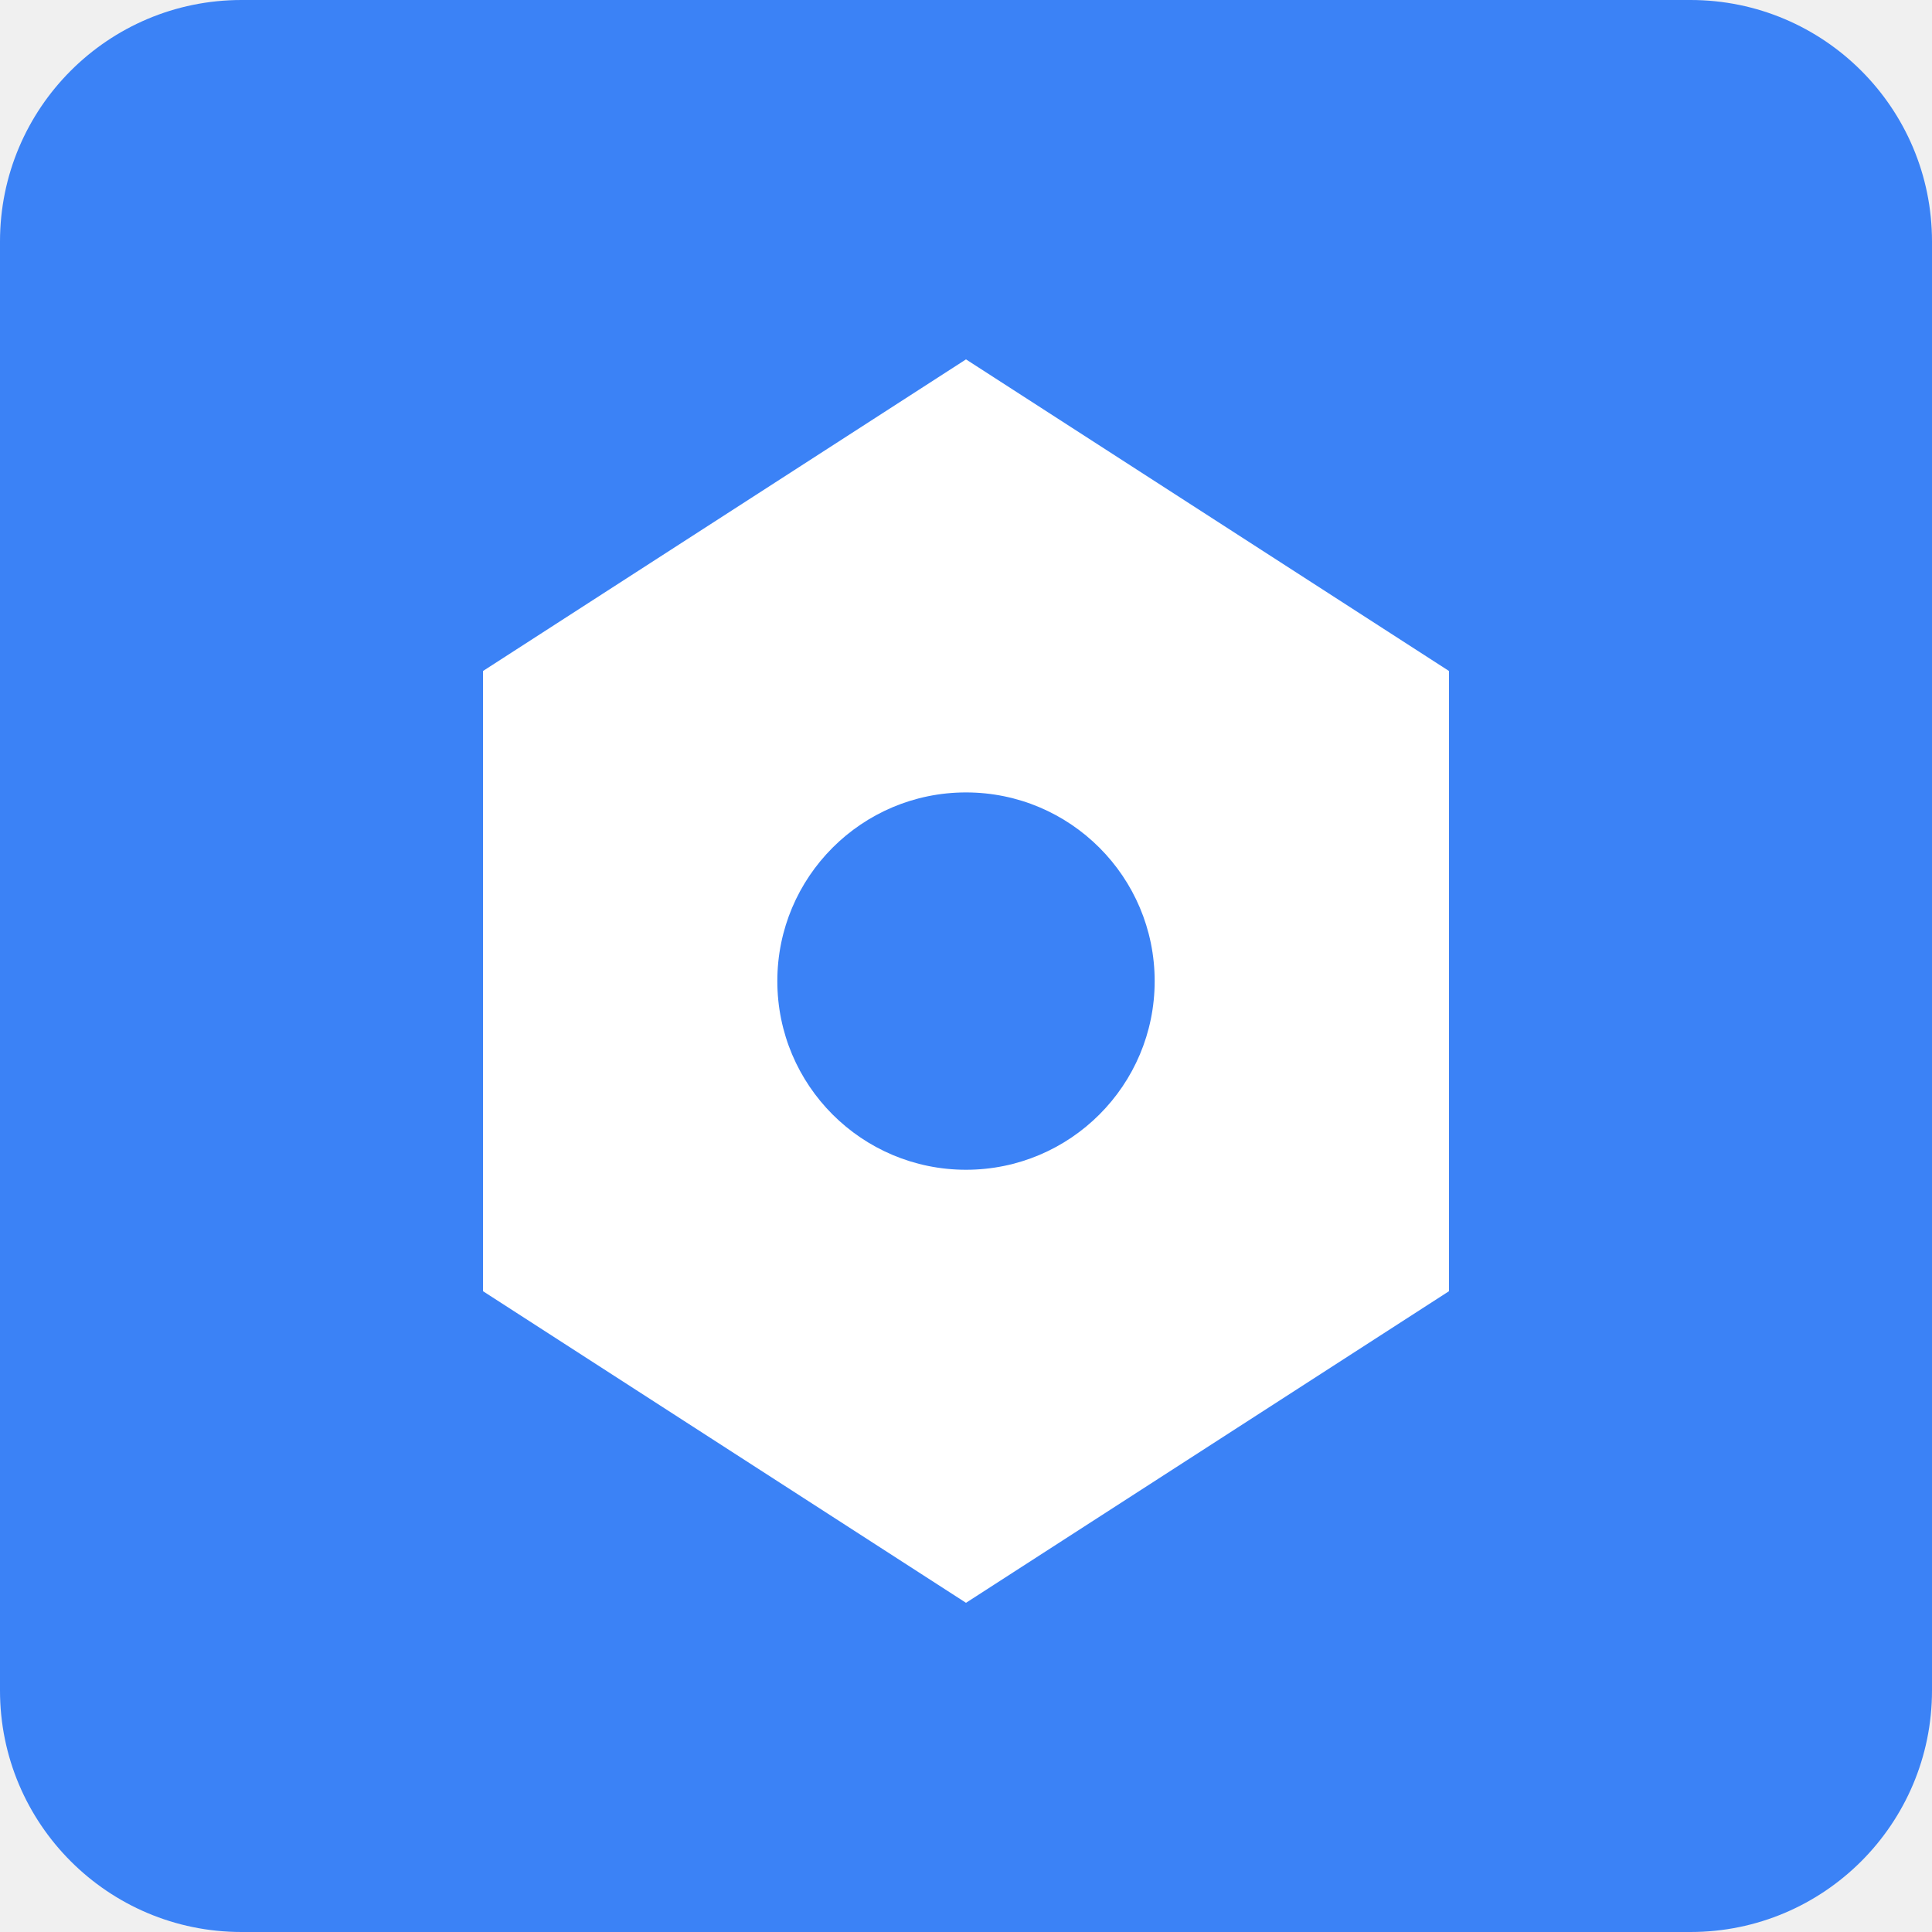
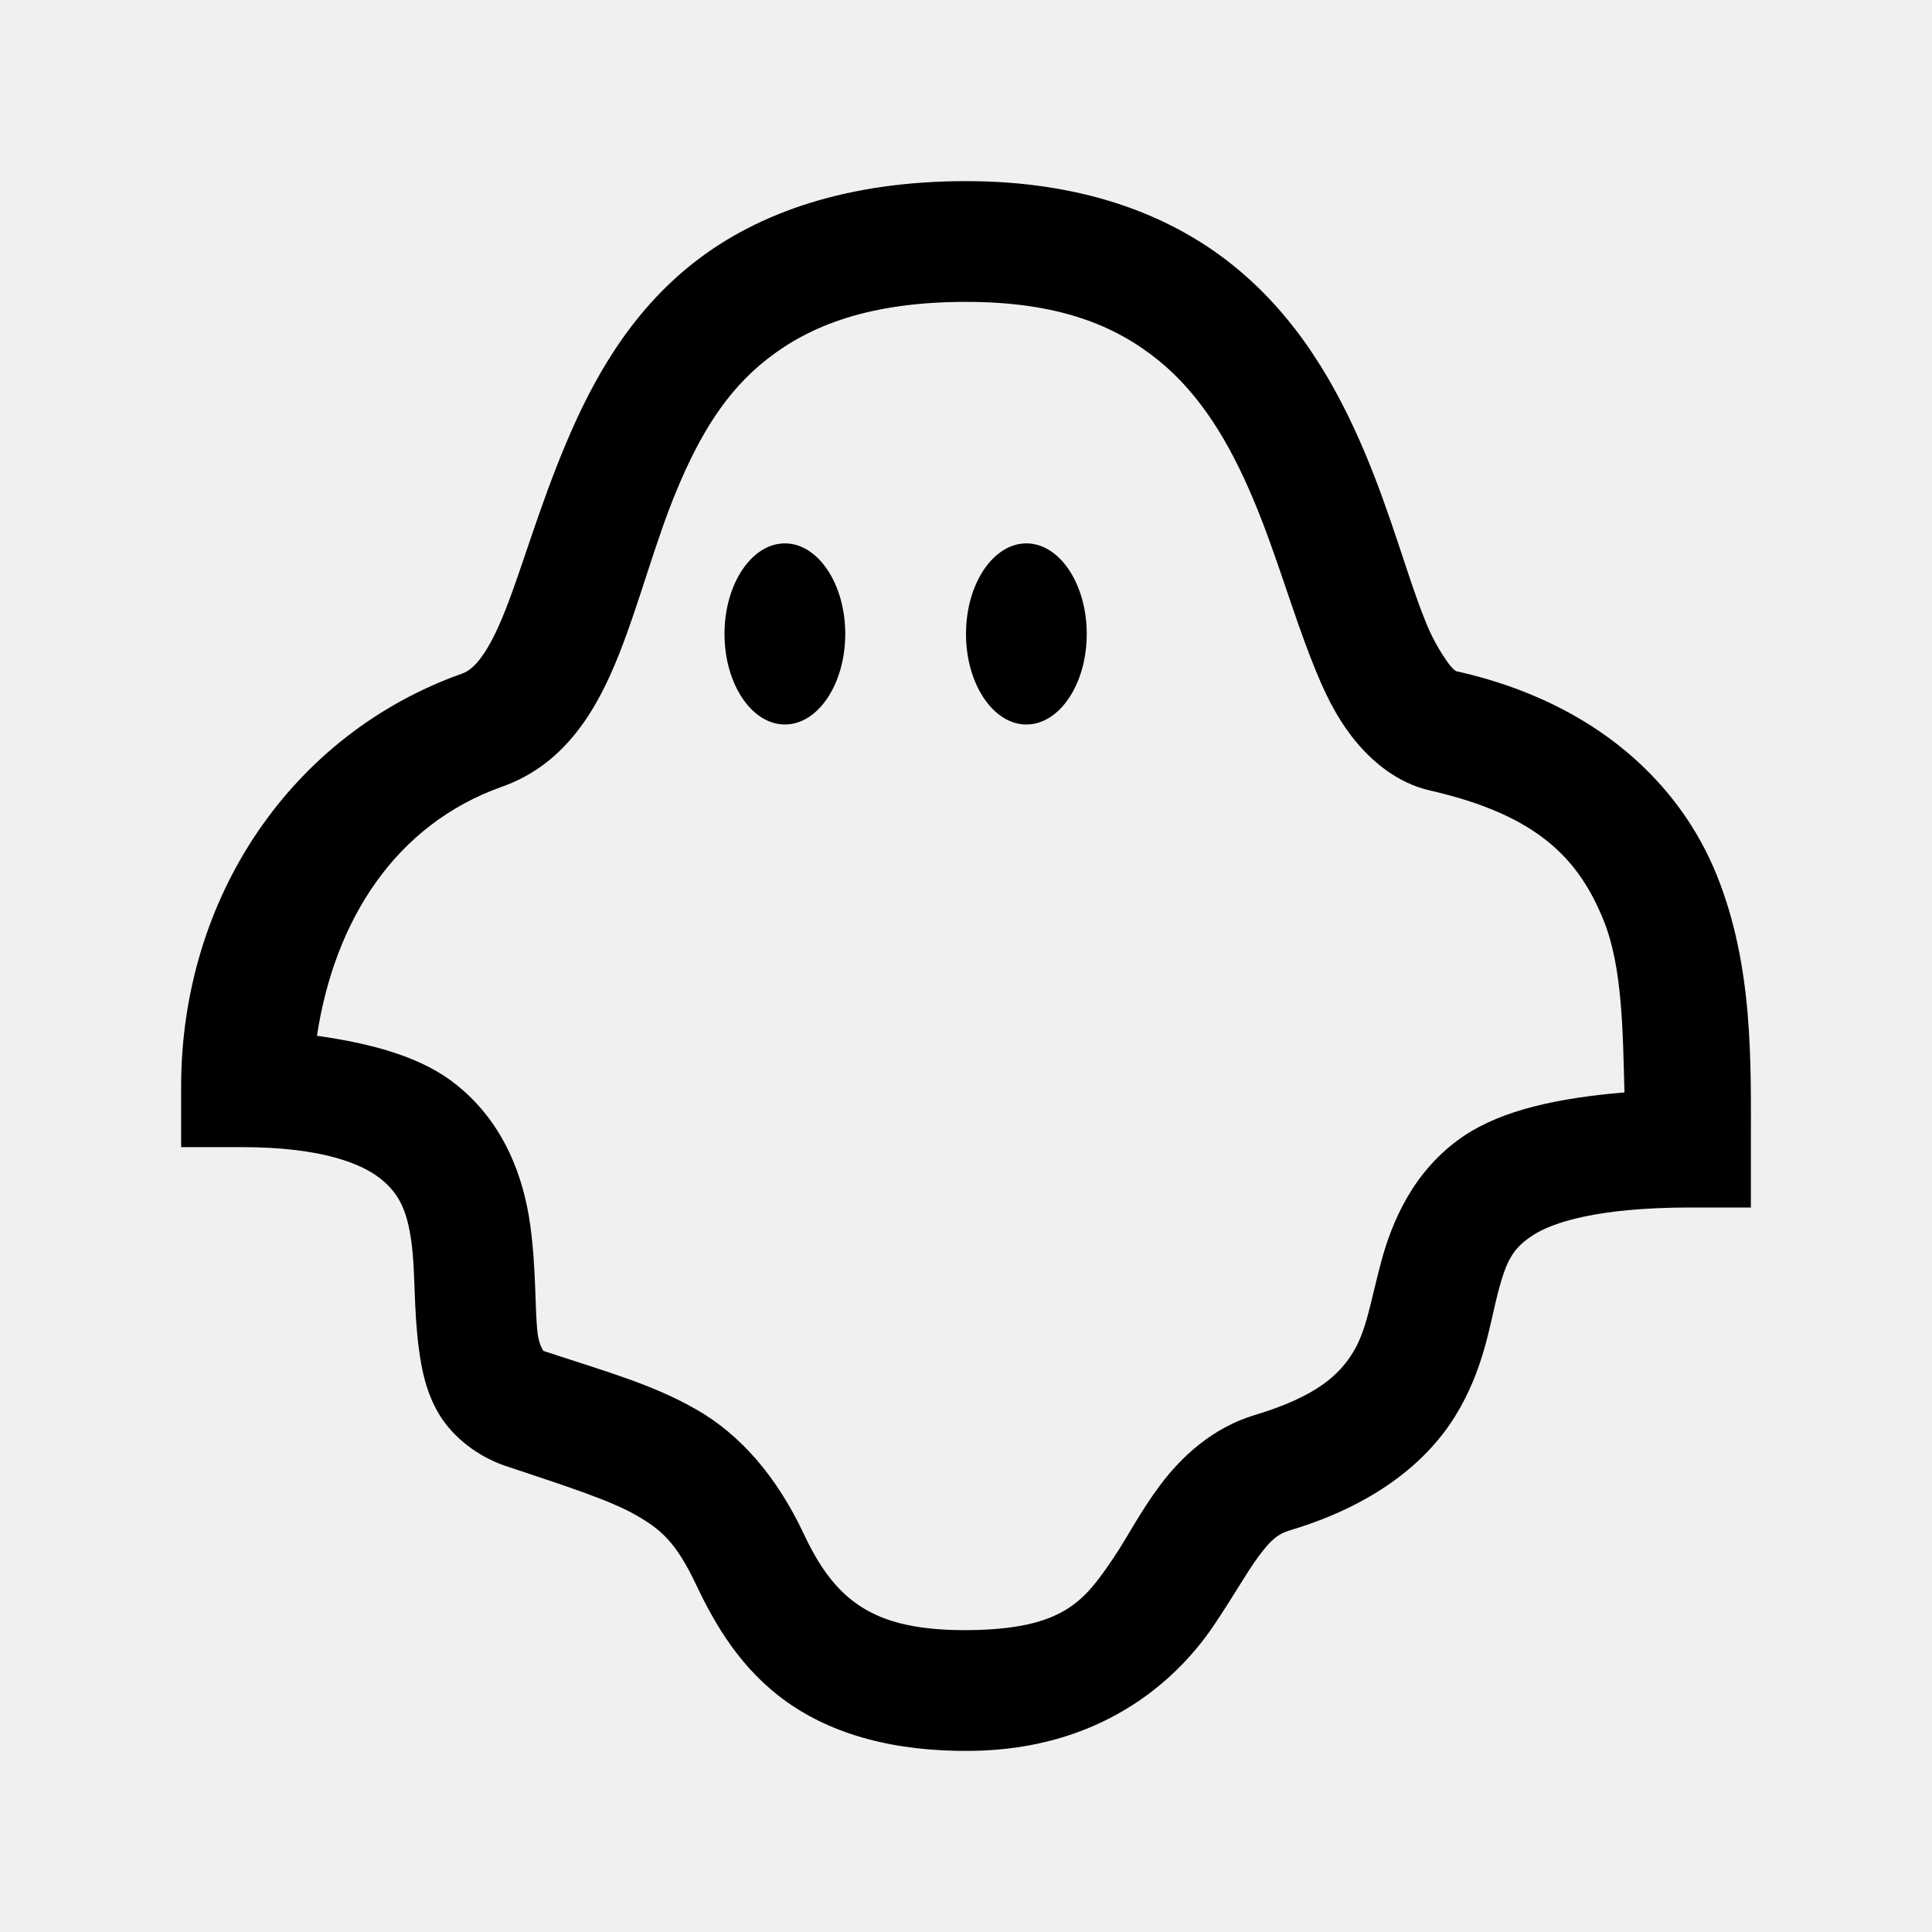
- <svg xmlns="http://www.w3.org/2000/svg" width="512" height="512" viewBox="0 0 512 512">
-   <rect width="512" height="512" fill="#3b82f6" rx="64" />
-   <path d="M256 100L380 180V340L256 420L132 340V180L256 100Z" fill="white" stroke="white" stroke-width="8" />
-   <circle cx="256" cy="260" r="50" fill="#3b82f6" />
+ <svg xmlns="http://www.w3.org/2000/svg" t="1765786208342" class="icon" viewBox="0 0 1024 1024" version="1.1" p-id="16664" width="64" height="64">
+   <path d="M512 96c-62.016 0-109.76 16.256-144 43.008-34.24 26.752-54.016 62.72-68 96-14.016 33.248-23.008 65.12-32 88-8.992 22.88-16.512 31.744-23.008 33.984C154.496 389.12 96 475.616 96 576v32h32c43.136 0 64.128 8.992 74.016 16.992 9.856 8 13.76 17.12 16 33.024 2.24 15.872 1.12 35.232 4 56.96 1.472 10.88 3.744 23.136 10.976 35.04 7.264 11.84 20.384 22.08 35.008 26.976 33.888 11.264 55.616 18.368 68.992 26.016 13.376 7.616 21.376 14.496 32 36.992 10.144 21.376 23.744 44.736 48 62.016 24.256 17.248 56.896 26.496 98.016 25.984 67.232-0.864 107.36-35.616 128-66.016 10.368-15.232 17.6-28.352 24-36.992 6.368-8.64 10.24-12 16.992-13.984 43.36-13.024 71.36-35.008 87.008-60 15.616-25.024 18.624-49.504 22.976-66.016 4.384-16.48 7.52-22.976 18.016-29.984C822.496 648 846.496 640 896 640h32v-32c0-44.128 1.504-95.488-18.016-144-19.488-48.512-63.872-91.36-136.96-108-0.768-0.128-1.664 0.256-5.024-4a102.784 102.784 0 0 1-12.992-24c-9.024-22.4-17.632-55.136-32-88.992-14.4-33.888-34.88-70.4-69.024-98.016C619.904 113.376 573.024 96 512 96z m0 64c49.28 0 79.36 12.64 102.016 31.008 22.624 18.368 37.76 44.128 49.984 72.992 12.256 28.864 20.864 60.128 32 88 5.504 13.888 11.52 26.88 20.992 39.008 9.504 12.128 23.36 24 41.024 28 57.6 13.12 78.976 36.736 92 68.992 9.856 24.512 10.112 58.112 10.976 91.008-35.52 2.976-64.64 9.376-84.992 22.976-27.008 18.144-38.4 46.016-44 67.008-5.632 21.024-7.744 36.384-15.008 48-7.232 11.648-19.104 23.136-52 33.024-22.72 6.848-39.104 22.496-49.984 36.992-10.88 14.496-17.376 27.744-25.024 38.976-15.232 22.528-26.24 37.376-76 38.016-31.488 0.384-48.352-5.76-60-14.016-11.616-8.224-20.096-20.224-27.968-36.992-14.272-30.24-33.376-52.48-57.024-65.984-23.616-13.504-48.256-20.16-80.992-31.008-0.256-0.512-2.112-2.88-3.008-8.992-1.6-12.256-0.64-33.888-4-58.016s-13.248-53.376-39.008-73.984c-17.984-14.496-43.744-21.76-73.984-26.016 9.376-61.632 41.76-112 98.016-132 33.984-12 50.72-41.6 61.984-69.984 11.264-28.384 19.264-60 31.008-88s25.6-51.648 48-68.992C429.376 172.608 460.864 160 512 160z m-96 128c-17.6 0-32 21.504-32 48s14.4 48 32 48 32-21.504 32-48S433.6 288 416 288z m128 0c-17.6 0-32 21.504-32 48s14.4 48 32 48 32-21.504 32-48S561.6 288 544 288z" p-id="16665" fill="currentColor" />
</svg>
